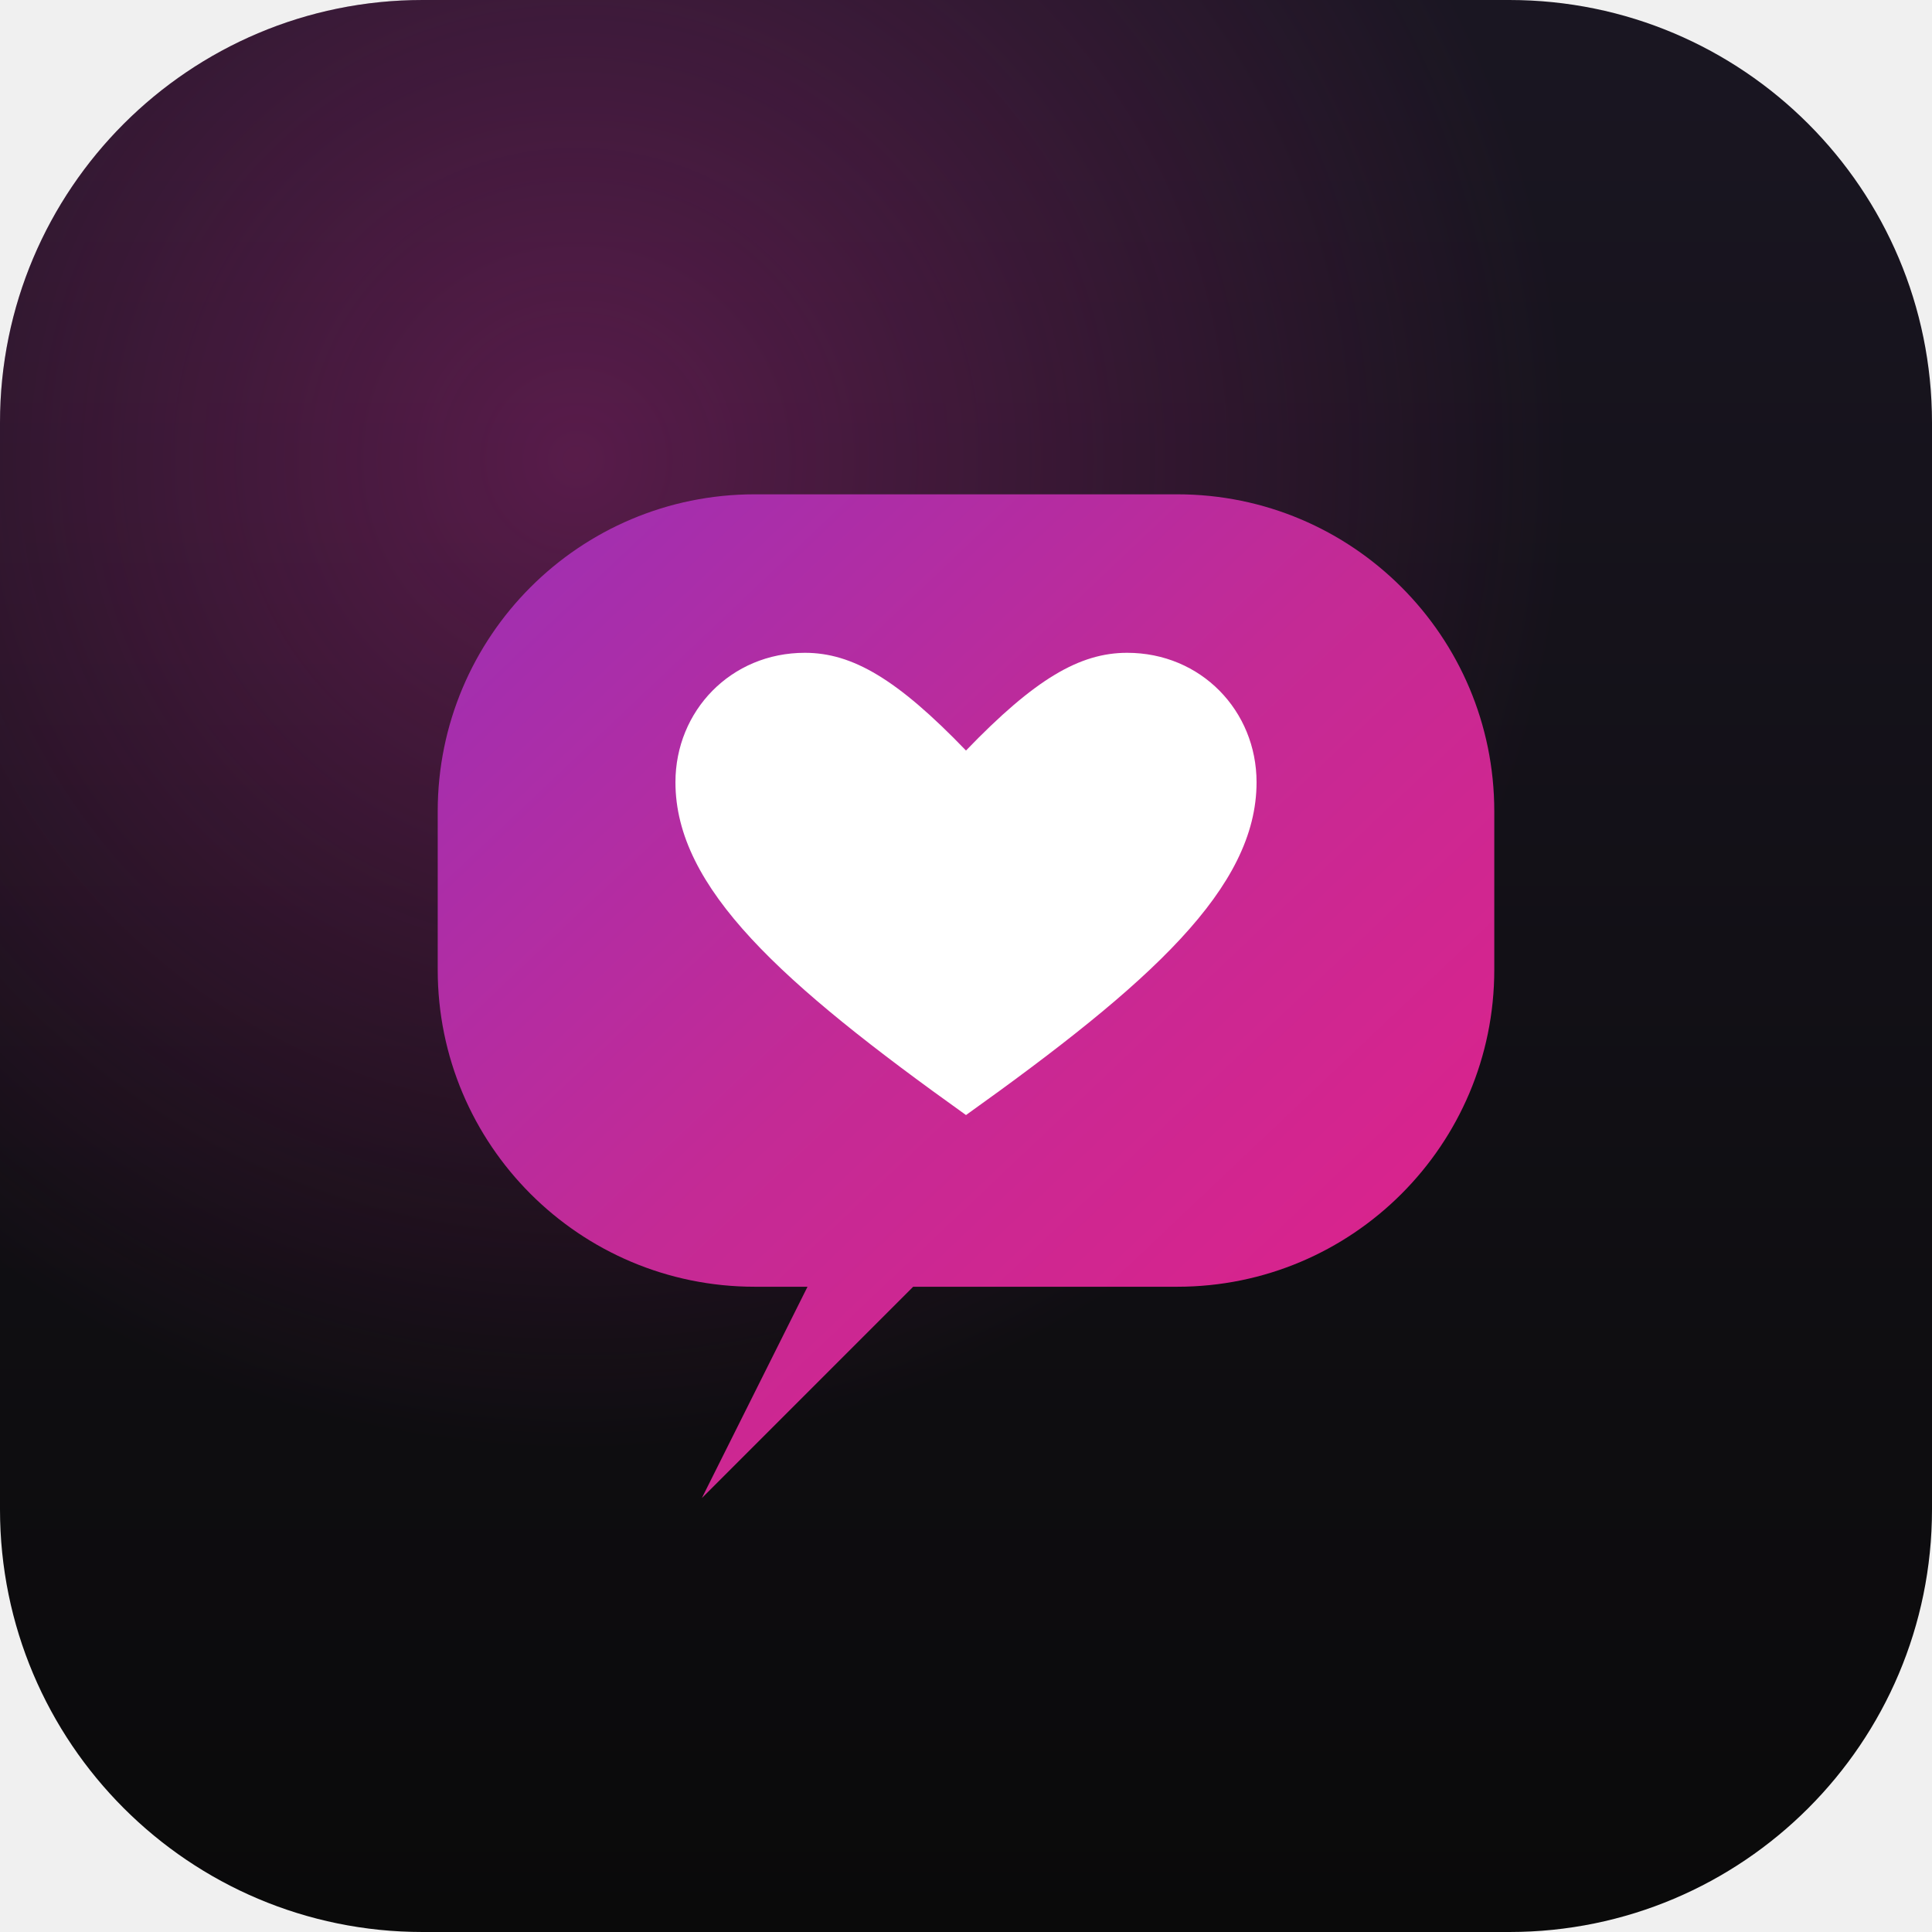
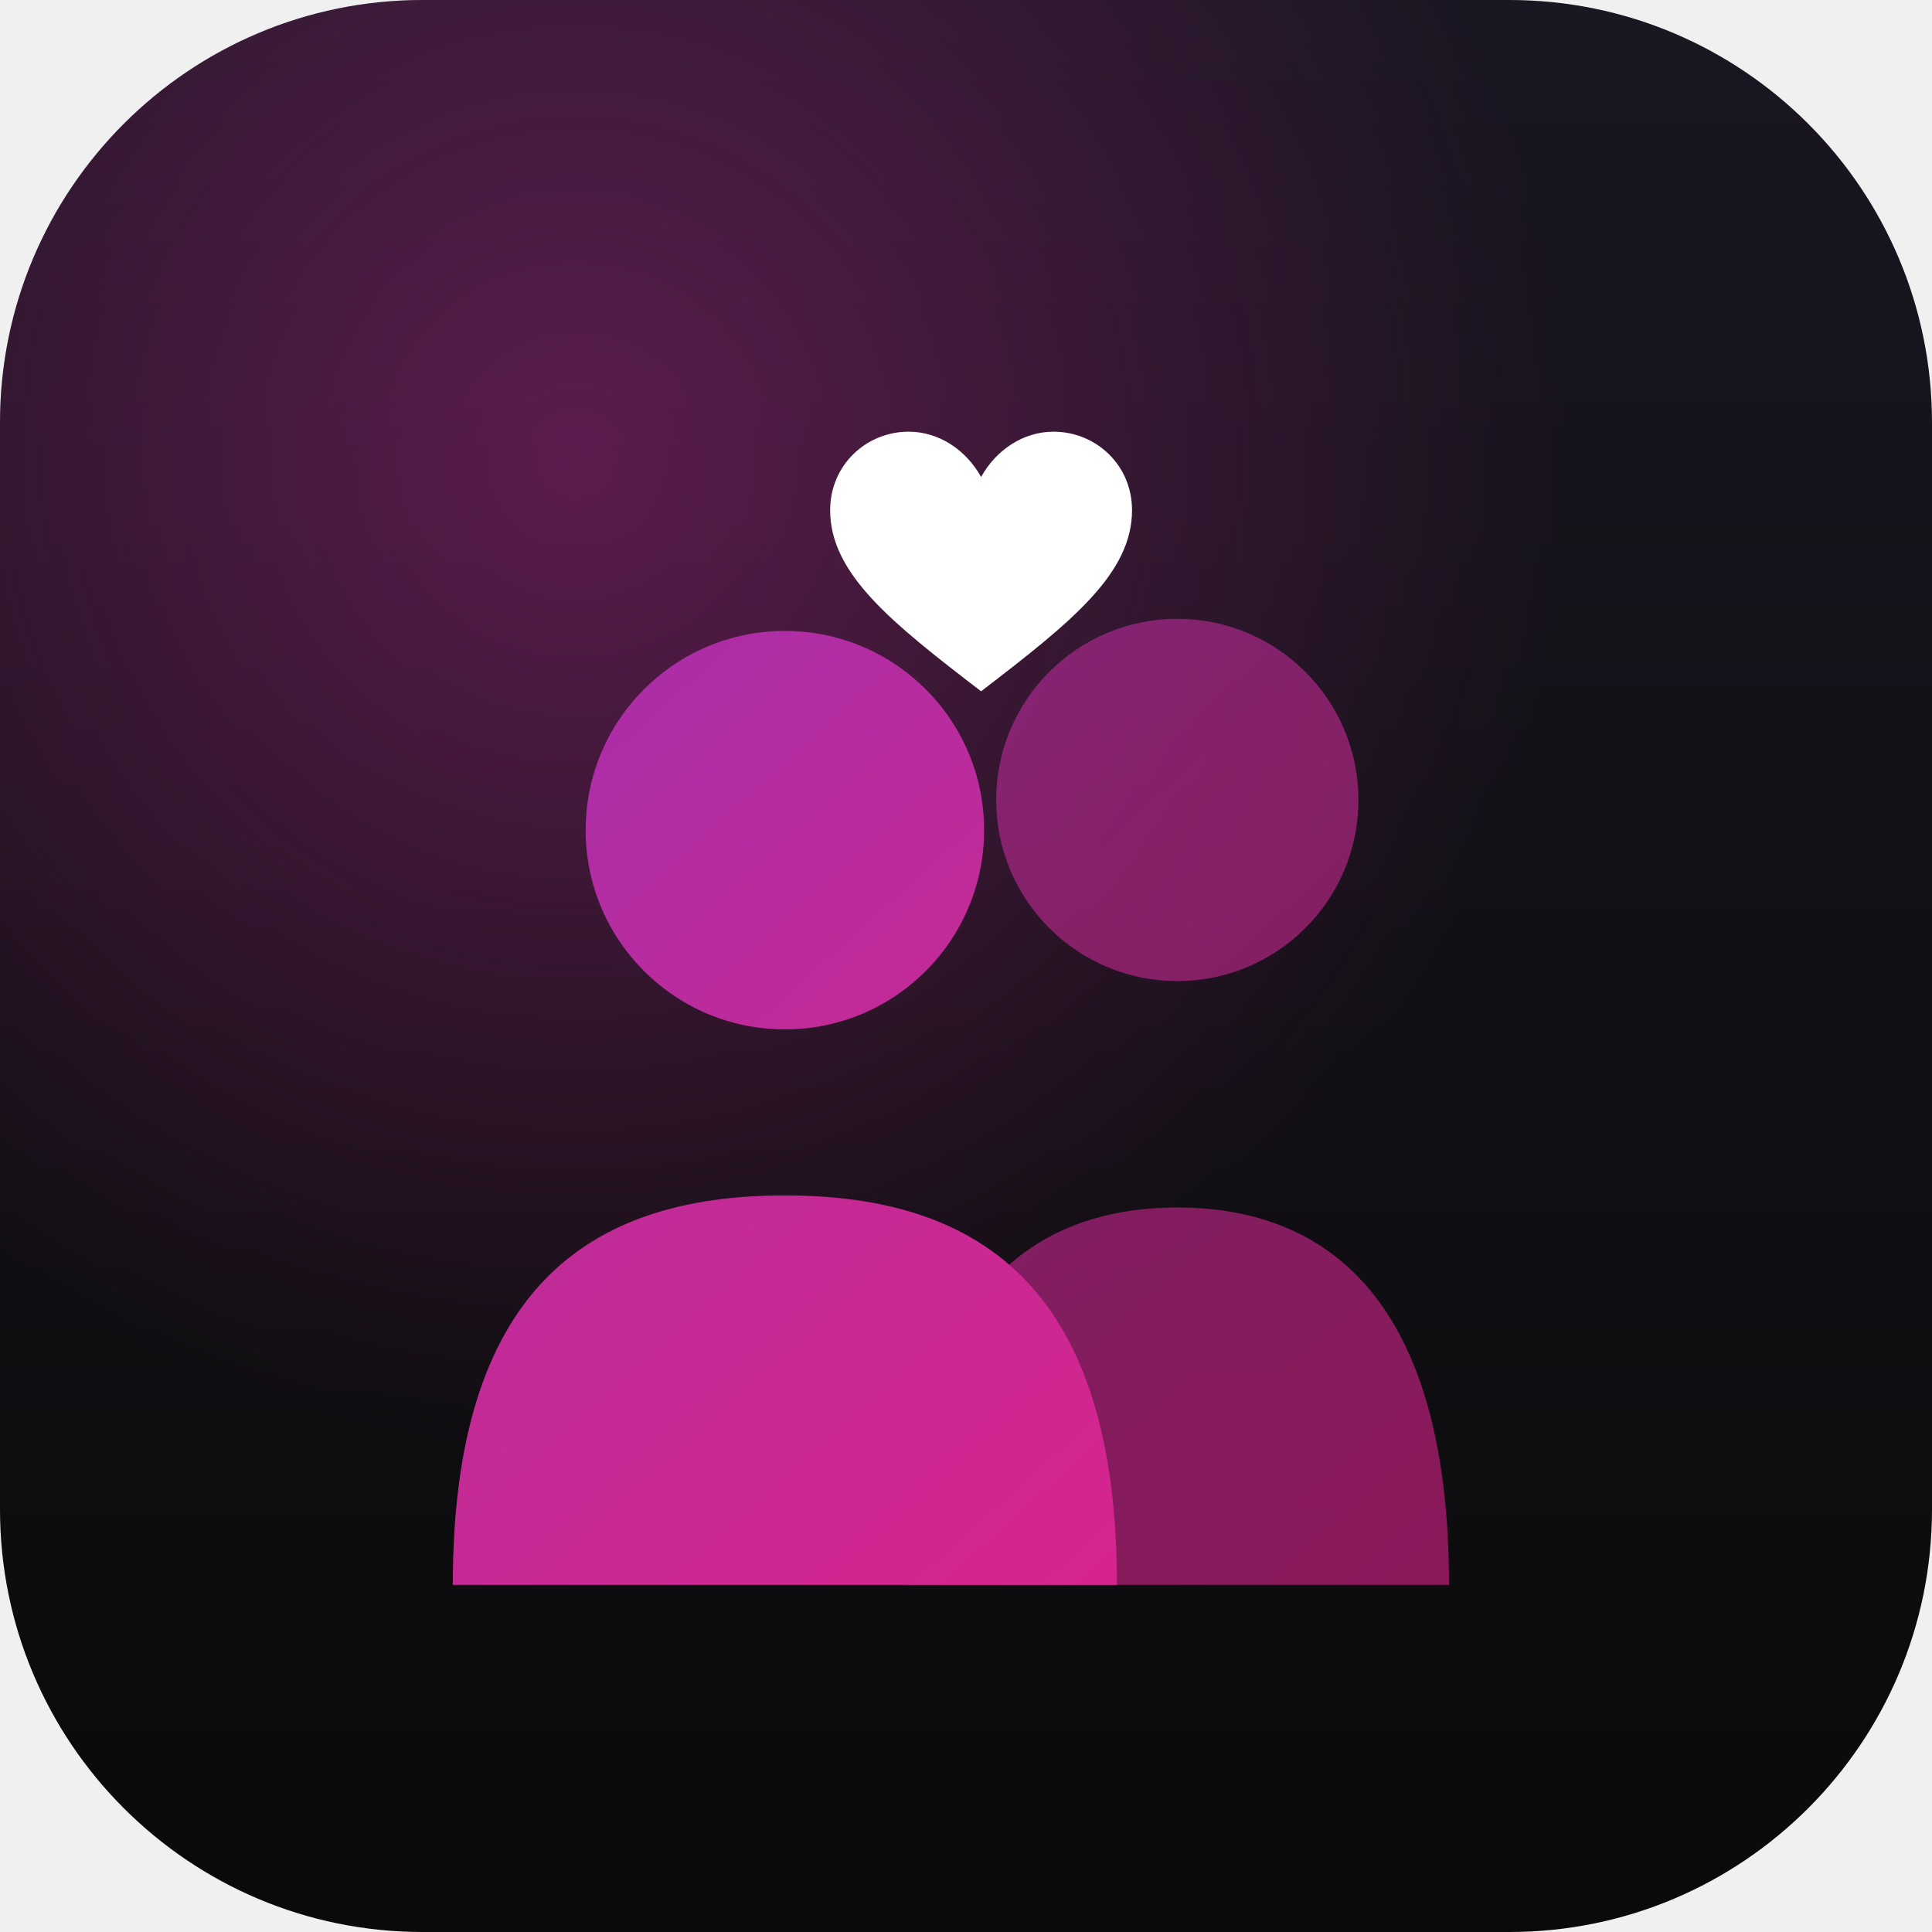
<svg xmlns="http://www.w3.org/2000/svg" width="512" height="512" viewBox="0 0 512 512" role="img" aria-label="Karochat">
  <defs>
    <linearGradient id="bg" x1="0" y1="0" x2="0" y2="512" gradientUnits="userSpaceOnUse">
      <stop stop-color="#1A1622" />
      <stop offset="1" stop-color="#0A0A0A" />
    </linearGradient>
    <radialGradient id="glow" cx="0.3" cy="0.24" r="0.85">
-       <stop stop-color="#C42A95" stop-opacity="0.38" />
+       <stop stop-color="#C42A95" stop-opacity="0.4" />
      <stop offset="0.6" stop-color="#C42A95" stop-opacity="0" />
    </radialGradient>
-     <linearGradient id="mark" x1="6" y1="4" x2="42" y2="42" gradientUnits="userSpaceOnUse">
+     <linearGradient id="mark" x1="6" y1="4" x2="42" y2="44" gradientUnits="userSpaceOnUse">
      <stop stop-color="#9B30B5" />
      <stop offset="0.5" stop-color="#C42A95" />
      <stop offset="1" stop-color="#E0218A" />
    </linearGradient>
  </defs>
  <rect width="512" height="512" rx="112" fill="url(#bg)" />
  <rect width="512" height="512" rx="112" fill="url(#glow)" />
-   <g transform="translate(88 89) scale(7)">
-     <path d="M16 6H32A12 12 0 0 1 44 18V24A12 12 0 0 1 32 36H22L14 44L18 36H16A12 12 0 0 1 4 24V18A12 12 0 0 1 16 6Z" fill="url(#mark)" />
-     <path d="M24 29.5c-7-5-11-8.6-11-12.6 0-2.7 2.1-4.9 4.9-4.9 1.8 0 3.5 1 6.1 3.7 2.6-2.7 4.3-3.7 6.1-3.7 2.8 0 4.9 2.2 4.9 4.9 0 4-4 7.6-11 12.6z" fill="#ffffff" />
+   <g transform="translate(64 76) scale(8)">
+     <g fill="url(#mark)">
+       <g opacity="0.6">
+         <circle cx="31" cy="17" r="6" />
+         <path d="M22 43c0-9.4 4-12.5 9-12.5s9 3.1 9 12.5z" />
+       </g>
+       <circle cx="18" cy="18" r="6.6" />
+       <path d="M7 43c0-9.7 4.4-12.9 11-12.9S29 33.3 29 43z" />
+     </g>
+     <path d="M24.5 13.4c-3-2.3-5-3.9-5-6 0-1.5 1.2-2.6 2.6-2.6 1 0 1.9.6 2.4 1.5.5-.9 1.4-1.5 2.4-1.5 1.4 0 2.6 1.1 2.6 2.6 0 2.1-2 3.7-5 6z" fill="#ffffff" />
  </g>
</svg>
